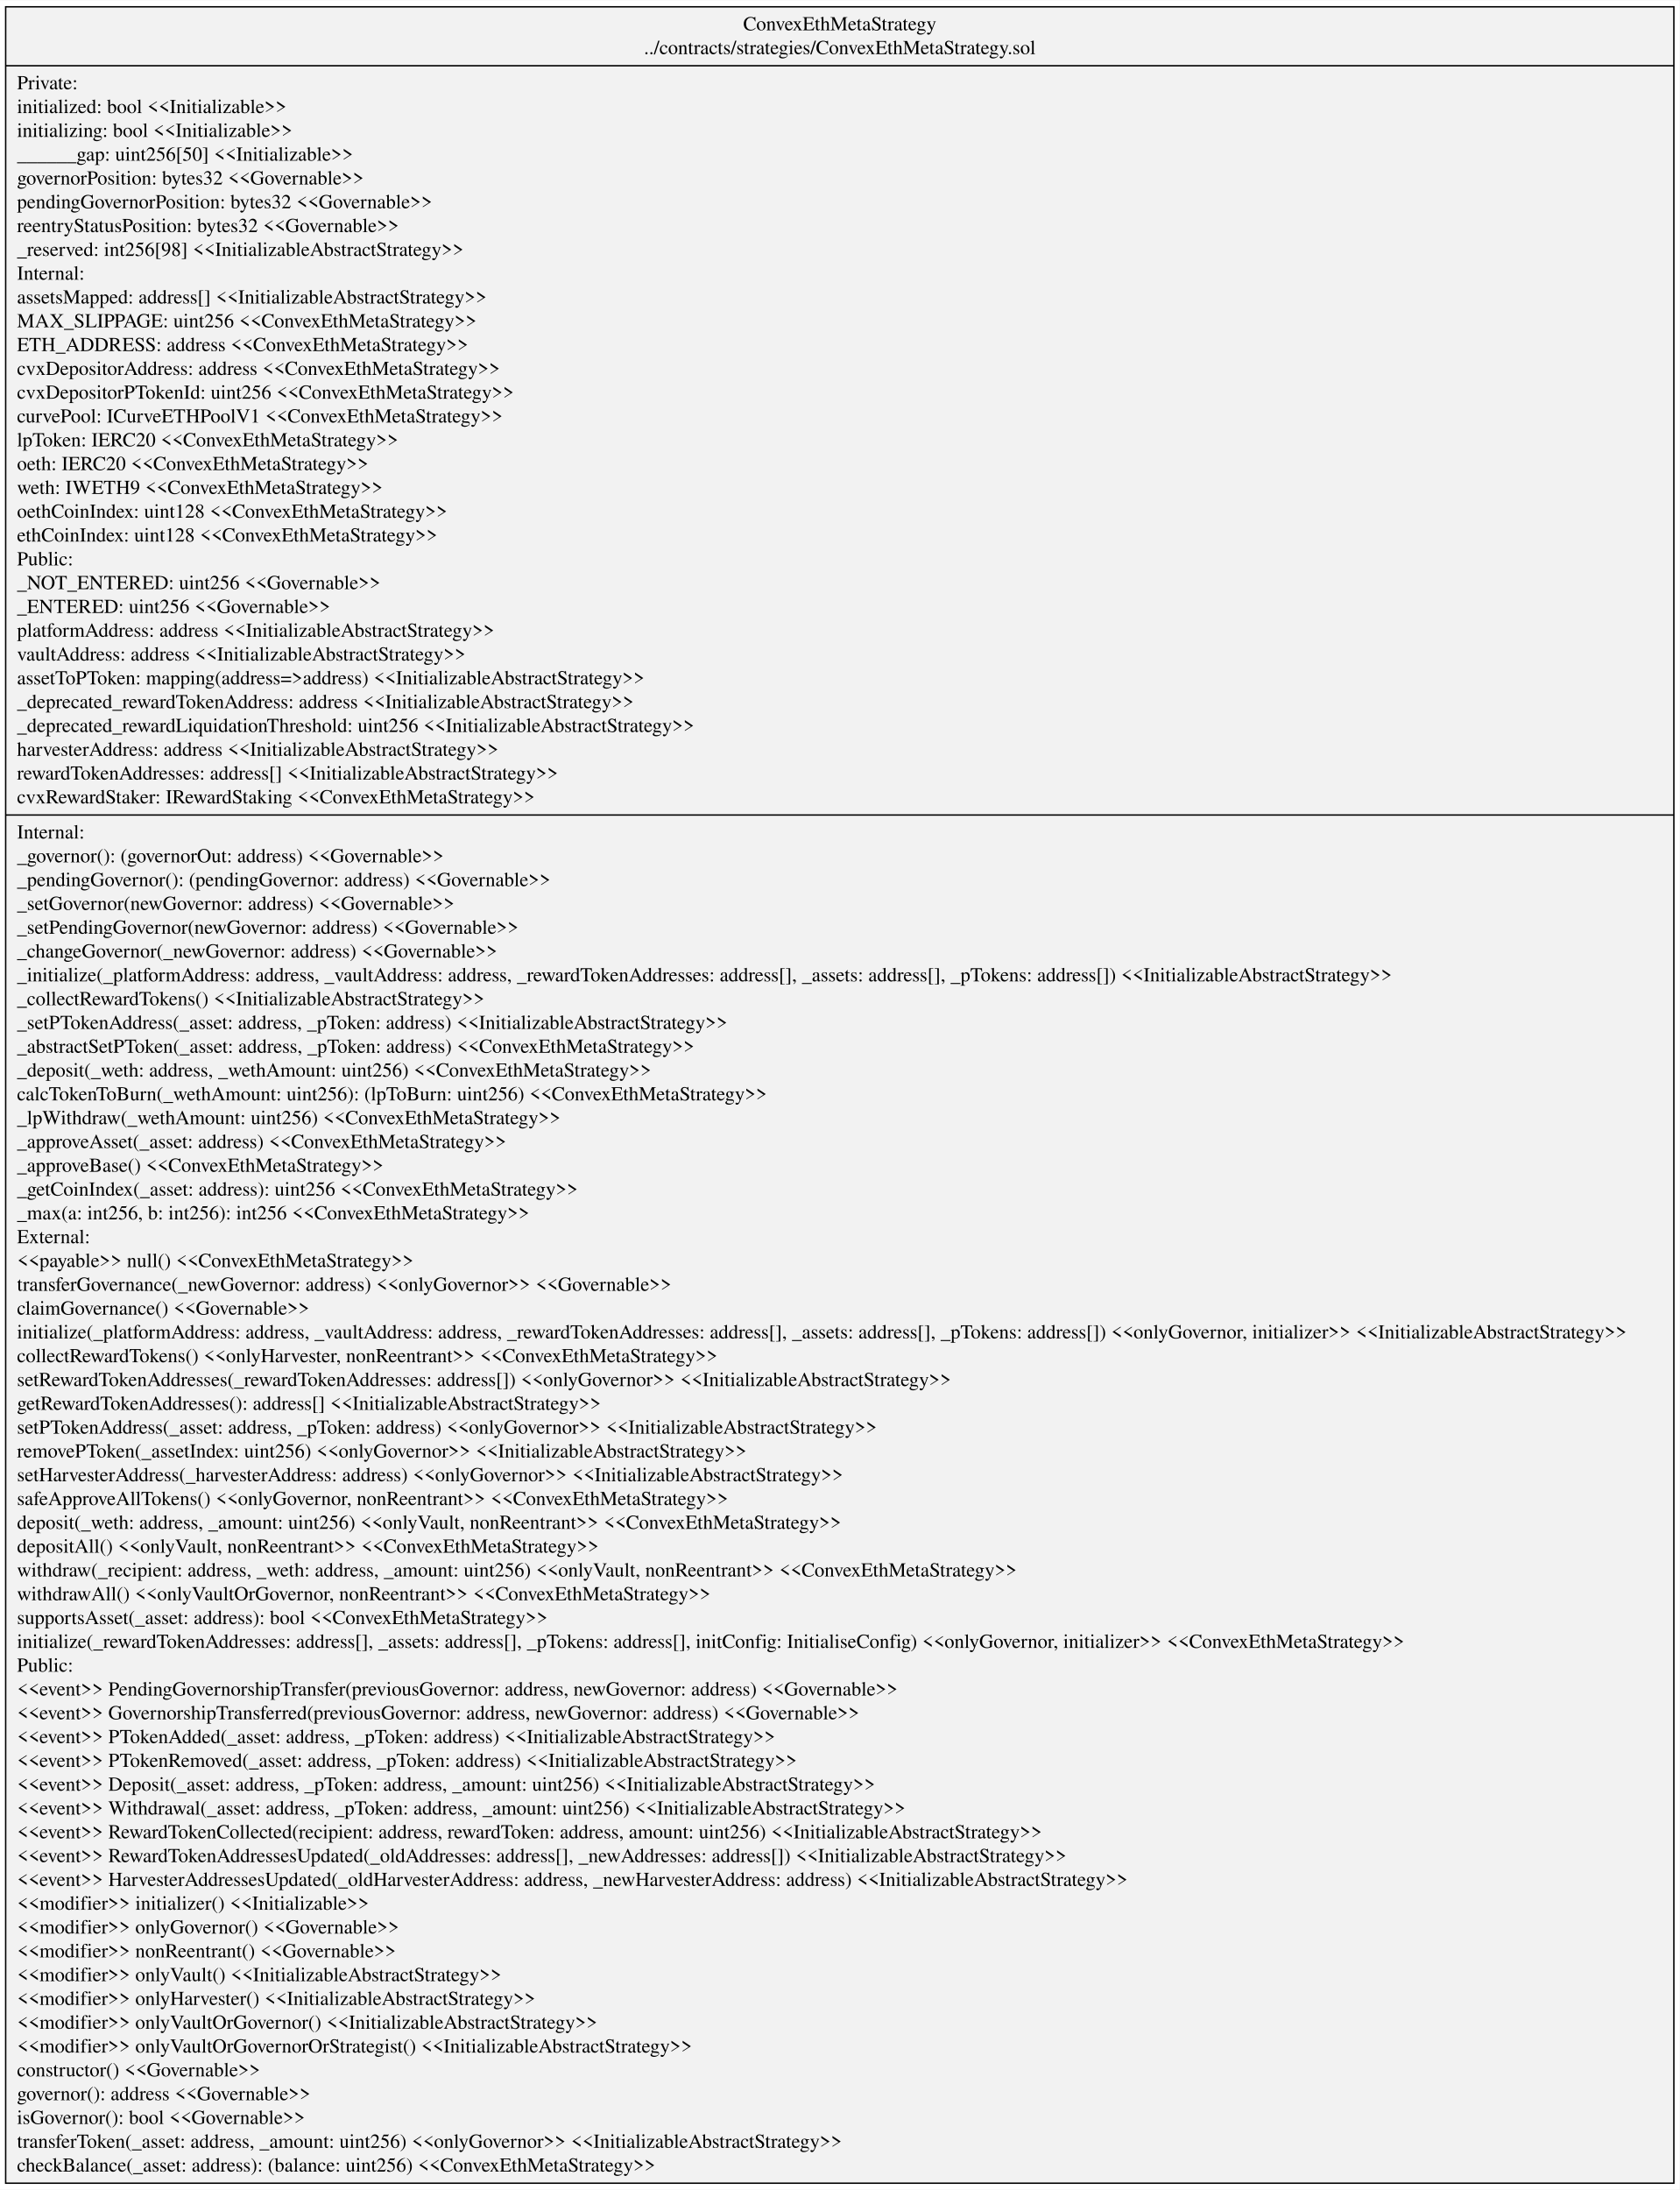
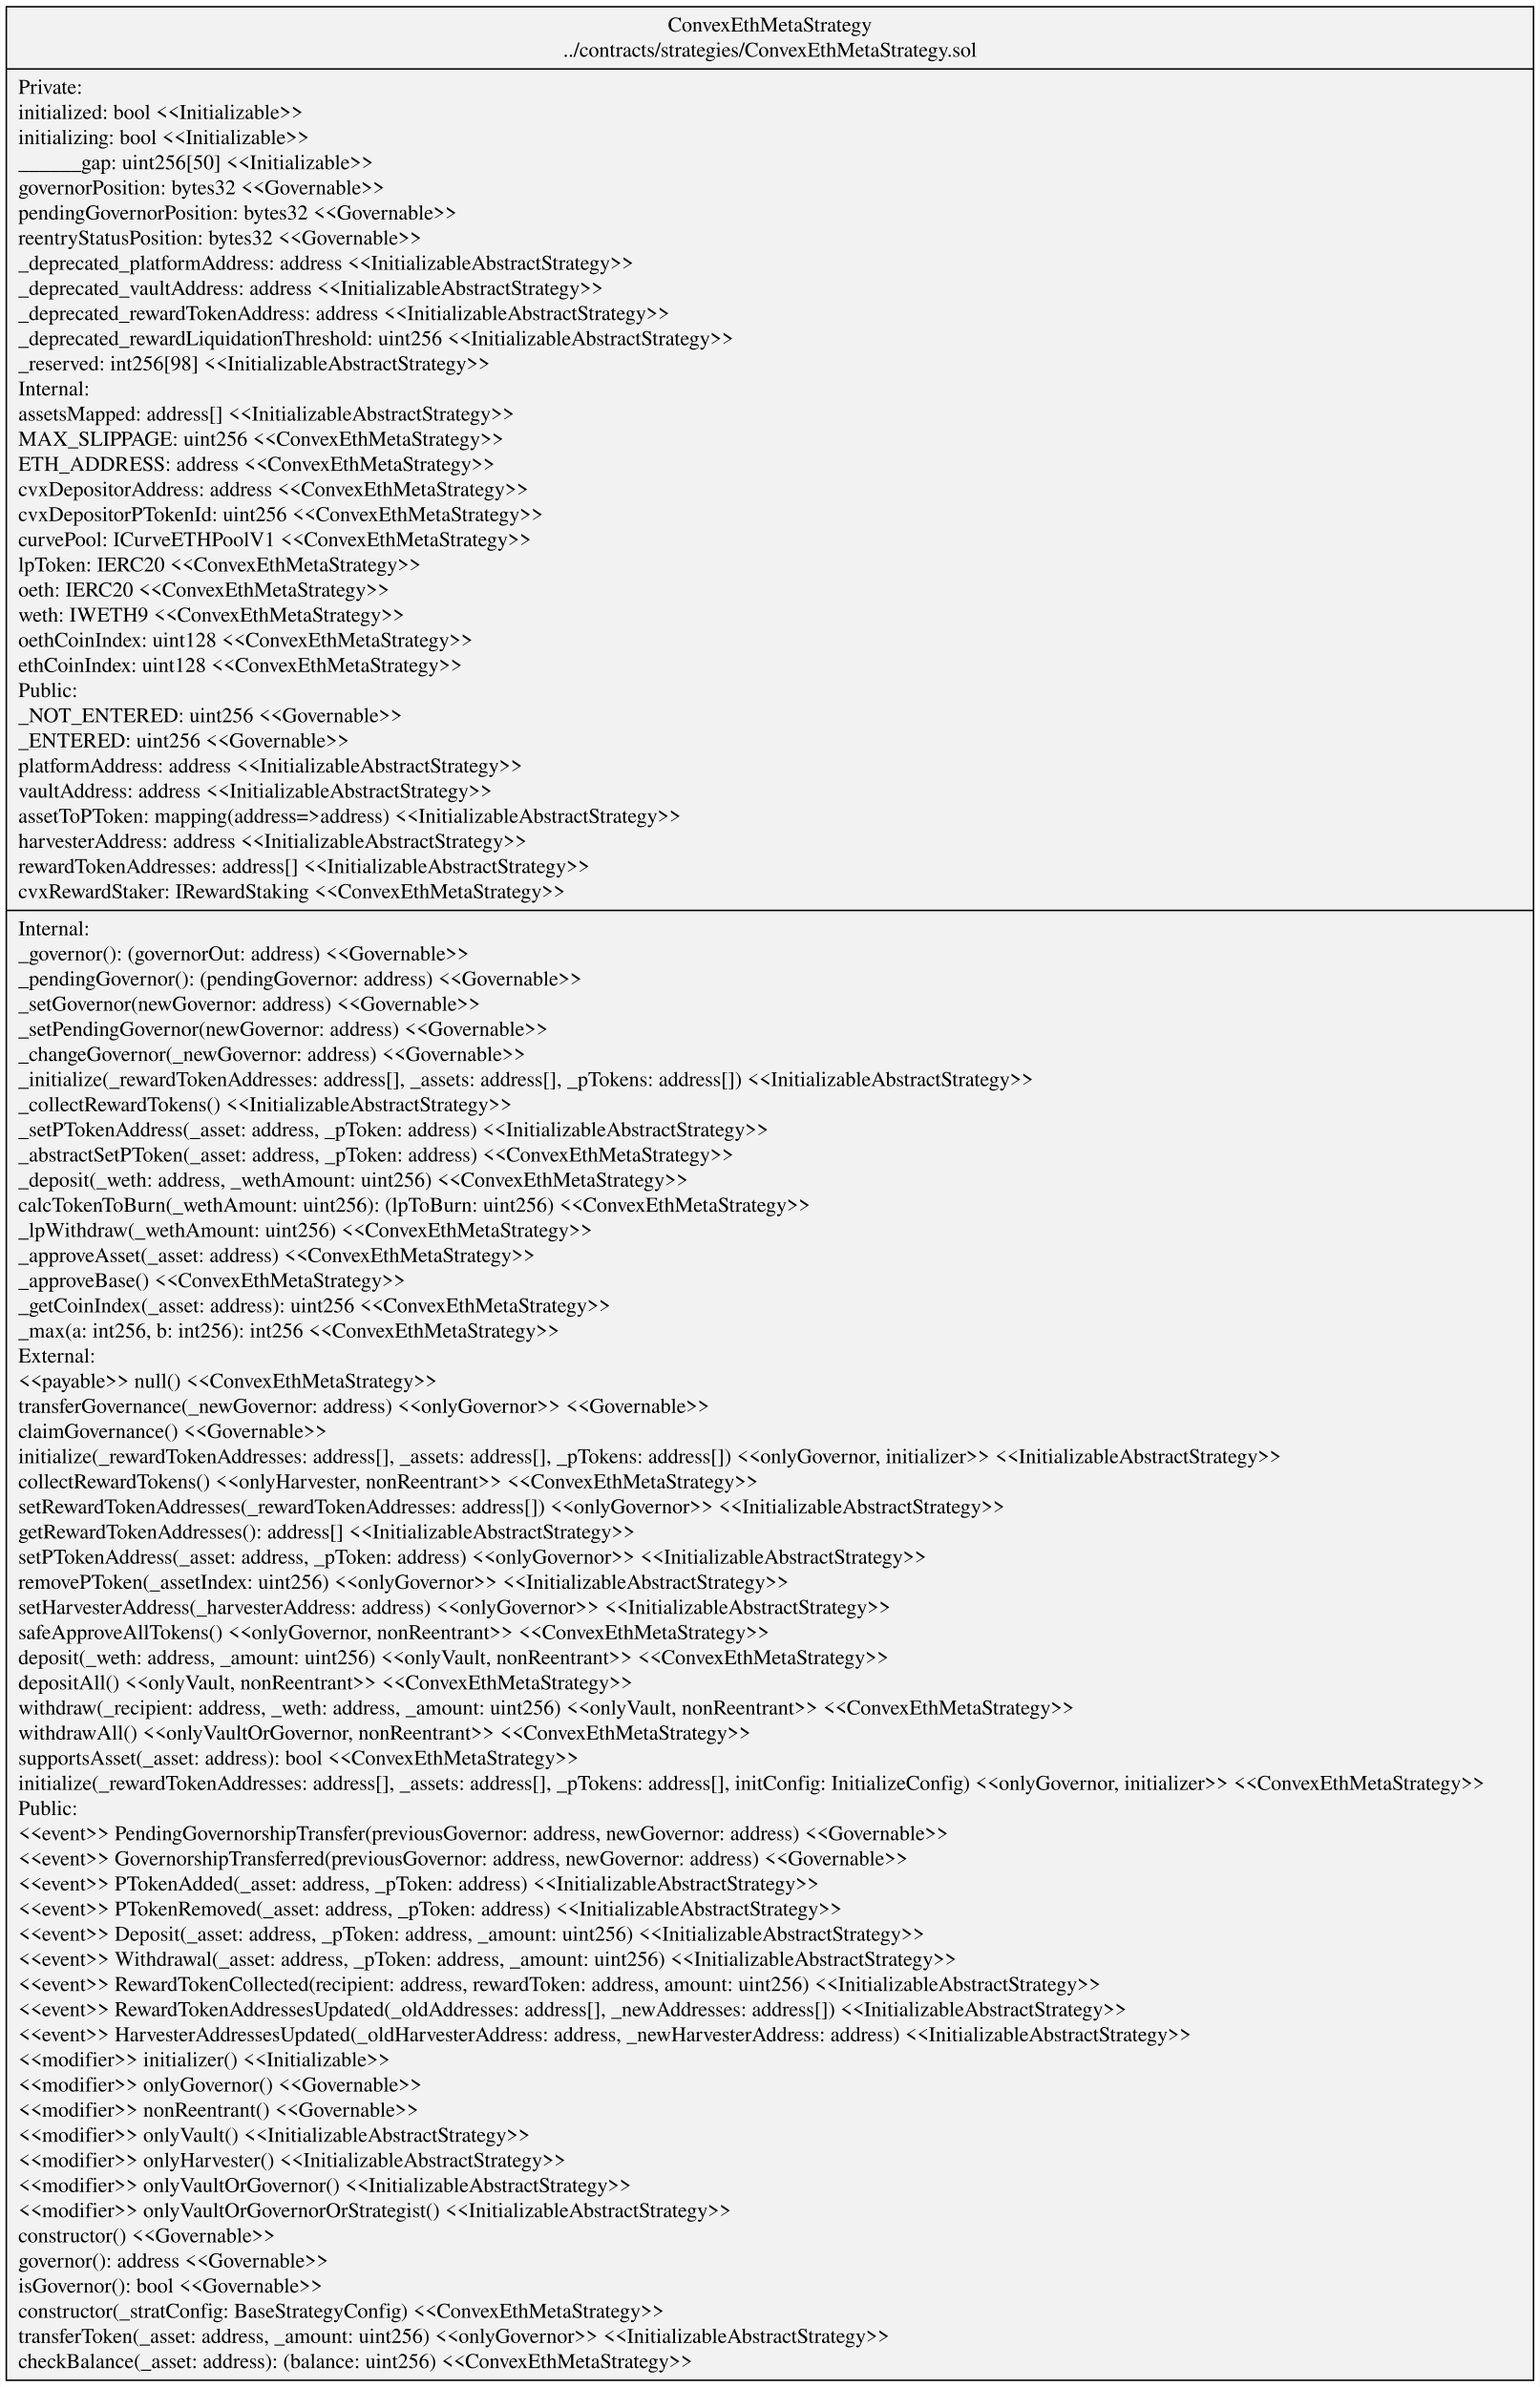
- <svg xmlns="http://www.w3.org/2000/svg" width="1185pt" height="1545pt" viewBox="0.00 0.00 1185.45 1545.00">
-   <g id="graph0" class="graph" transform="scale(1 1) rotate(0) translate(4 1541)">
-     <polygon fill="white" stroke="transparent" points="-4,4 -4,-1541 1181.45,-1541 1181.45,4 -4,4" />
+ <svg xmlns="http://www.w3.org/2000/svg" width="1029pt" height="1595pt" viewBox="0.00 0.00 1028.80 1595.40">
+   <g id="graph0" class="graph" transform="scale(1 1) rotate(0) translate(4 1591.4)">
+     <polygon fill="white" stroke="transparent" points="-4,4 -4,-1591.4 1024.8,-1591.4 1024.8,4 -4,4" />
    <g id="node1" class="node">
-       <polygon fill="#f2f2f2" stroke="black" points="0,-0.5 0,-1536.5 1177.45,-1536.5 1177.45,-0.5 0,-0.5" />
-       <text text-anchor="middle" x="588.73" y="-1519.9" font-family="Times,serif" font-size="14.00">ConvexEthMetaStrategy</text>
-       <text text-anchor="middle" x="588.73" y="-1503.1" font-family="Times,serif" font-size="14.00">../contracts/strategies/ConvexEthMetaStrategy.sol</text>
-       <polyline fill="none" stroke="black" points="0,-1494.9 1177.45,-1494.9 " />
-       <text text-anchor="start" x="8" y="-1478.3" font-family="Times,serif" font-size="14.00">Private:</text>
-       <text text-anchor="start" x="8" y="-1461.5" font-family="Times,serif" font-size="14.00">   initialized: bool &lt;&lt;Initializable&gt;&gt;</text>
-       <text text-anchor="start" x="8" y="-1444.7" font-family="Times,serif" font-size="14.00">   initializing: bool &lt;&lt;Initializable&gt;&gt;</text>
-       <text text-anchor="start" x="8" y="-1427.9" font-family="Times,serif" font-size="14.00">   ______gap: uint256[50] &lt;&lt;Initializable&gt;&gt;</text>
-       <text text-anchor="start" x="8" y="-1411.1" font-family="Times,serif" font-size="14.00">   governorPosition: bytes32 &lt;&lt;Governable&gt;&gt;</text>
-       <text text-anchor="start" x="8" y="-1394.3" font-family="Times,serif" font-size="14.00">   pendingGovernorPosition: bytes32 &lt;&lt;Governable&gt;&gt;</text>
-       <text text-anchor="start" x="8" y="-1377.5" font-family="Times,serif" font-size="14.00">   reentryStatusPosition: bytes32 &lt;&lt;Governable&gt;&gt;</text>
-       <text text-anchor="start" x="8" y="-1360.7" font-family="Times,serif" font-size="14.00">   _reserved: int256[98] &lt;&lt;InitializableAbstractStrategy&gt;&gt;</text>
-       <text text-anchor="start" x="8" y="-1343.9" font-family="Times,serif" font-size="14.00">Internal:</text>
-       <text text-anchor="start" x="8" y="-1327.1" font-family="Times,serif" font-size="14.00">   assetsMapped: address[] &lt;&lt;InitializableAbstractStrategy&gt;&gt;</text>
-       <text text-anchor="start" x="8" y="-1310.3" font-family="Times,serif" font-size="14.00">   MAX_SLIPPAGE: uint256 &lt;&lt;ConvexEthMetaStrategy&gt;&gt;</text>
-       <text text-anchor="start" x="8" y="-1293.5" font-family="Times,serif" font-size="14.00">   ETH_ADDRESS: address &lt;&lt;ConvexEthMetaStrategy&gt;&gt;</text>
-       <text text-anchor="start" x="8" y="-1276.7" font-family="Times,serif" font-size="14.00">   cvxDepositorAddress: address &lt;&lt;ConvexEthMetaStrategy&gt;&gt;</text>
-       <text text-anchor="start" x="8" y="-1259.9" font-family="Times,serif" font-size="14.00">   cvxDepositorPTokenId: uint256 &lt;&lt;ConvexEthMetaStrategy&gt;&gt;</text>
-       <text text-anchor="start" x="8" y="-1243.1" font-family="Times,serif" font-size="14.00">   curvePool: ICurveETHPoolV1 &lt;&lt;ConvexEthMetaStrategy&gt;&gt;</text>
-       <text text-anchor="start" x="8" y="-1226.3" font-family="Times,serif" font-size="14.00">   lpToken: IERC20 &lt;&lt;ConvexEthMetaStrategy&gt;&gt;</text>
-       <text text-anchor="start" x="8" y="-1209.5" font-family="Times,serif" font-size="14.00">   oeth: IERC20 &lt;&lt;ConvexEthMetaStrategy&gt;&gt;</text>
-       <text text-anchor="start" x="8" y="-1192.7" font-family="Times,serif" font-size="14.00">   weth: IWETH9 &lt;&lt;ConvexEthMetaStrategy&gt;&gt;</text>
-       <text text-anchor="start" x="8" y="-1175.9" font-family="Times,serif" font-size="14.00">   oethCoinIndex: uint128 &lt;&lt;ConvexEthMetaStrategy&gt;&gt;</text>
-       <text text-anchor="start" x="8" y="-1159.1" font-family="Times,serif" font-size="14.00">   ethCoinIndex: uint128 &lt;&lt;ConvexEthMetaStrategy&gt;&gt;</text>
-       <text text-anchor="start" x="8" y="-1142.3" font-family="Times,serif" font-size="14.00">Public:</text>
-       <text text-anchor="start" x="8" y="-1125.5" font-family="Times,serif" font-size="14.00">   _NOT_ENTERED: uint256 &lt;&lt;Governable&gt;&gt;</text>
-       <text text-anchor="start" x="8" y="-1108.7" font-family="Times,serif" font-size="14.00">   _ENTERED: uint256 &lt;&lt;Governable&gt;&gt;</text>
-       <text text-anchor="start" x="8" y="-1091.9" font-family="Times,serif" font-size="14.00">   platformAddress: address &lt;&lt;InitializableAbstractStrategy&gt;&gt;</text>
-       <text text-anchor="start" x="8" y="-1075.1" font-family="Times,serif" font-size="14.00">   vaultAddress: address &lt;&lt;InitializableAbstractStrategy&gt;&gt;</text>
-       <text text-anchor="start" x="8" y="-1058.3" font-family="Times,serif" font-size="14.00">   assetToPToken: mapping(address=&gt;address) &lt;&lt;InitializableAbstractStrategy&gt;&gt;</text>
-       <text text-anchor="start" x="8" y="-1041.5" font-family="Times,serif" font-size="14.00">   _deprecated_rewardTokenAddress: address &lt;&lt;InitializableAbstractStrategy&gt;&gt;</text>
-       <text text-anchor="start" x="8" y="-1024.7" font-family="Times,serif" font-size="14.00">   _deprecated_rewardLiquidationThreshold: uint256 &lt;&lt;InitializableAbstractStrategy&gt;&gt;</text>
-       <text text-anchor="start" x="8" y="-1007.9" font-family="Times,serif" font-size="14.00">   harvesterAddress: address &lt;&lt;InitializableAbstractStrategy&gt;&gt;</text>
-       <text text-anchor="start" x="8" y="-991.1" font-family="Times,serif" font-size="14.00">   rewardTokenAddresses: address[] &lt;&lt;InitializableAbstractStrategy&gt;&gt;</text>
-       <text text-anchor="start" x="8" y="-974.3" font-family="Times,serif" font-size="14.00">   cvxRewardStaker: IRewardStaking &lt;&lt;ConvexEthMetaStrategy&gt;&gt;</text>
-       <polyline fill="none" stroke="black" points="0,-966.1 1177.45,-966.1 " />
-       <text text-anchor="start" x="8" y="-949.5" font-family="Times,serif" font-size="14.00">Internal:</text>
-       <text text-anchor="start" x="8" y="-932.7" font-family="Times,serif" font-size="14.00">    _governor(): (governorOut: address) &lt;&lt;Governable&gt;&gt;</text>
-       <text text-anchor="start" x="8" y="-915.9" font-family="Times,serif" font-size="14.00">    _pendingGovernor(): (pendingGovernor: address) &lt;&lt;Governable&gt;&gt;</text>
-       <text text-anchor="start" x="8" y="-899.1" font-family="Times,serif" font-size="14.00">    _setGovernor(newGovernor: address) &lt;&lt;Governable&gt;&gt;</text>
-       <text text-anchor="start" x="8" y="-882.3" font-family="Times,serif" font-size="14.00">    _setPendingGovernor(newGovernor: address) &lt;&lt;Governable&gt;&gt;</text>
-       <text text-anchor="start" x="8" y="-865.5" font-family="Times,serif" font-size="14.00">    _changeGovernor(_newGovernor: address) &lt;&lt;Governable&gt;&gt;</text>
-       <text text-anchor="start" x="8" y="-848.7" font-family="Times,serif" font-size="14.00">    _initialize(_platformAddress: address, _vaultAddress: address, _rewardTokenAddresses: address[], _assets: address[], _pTokens: address[]) &lt;&lt;InitializableAbstractStrategy&gt;&gt;</text>
-       <text text-anchor="start" x="8" y="-831.9" font-family="Times,serif" font-size="14.00">    _collectRewardTokens() &lt;&lt;InitializableAbstractStrategy&gt;&gt;</text>
-       <text text-anchor="start" x="8" y="-815.1" font-family="Times,serif" font-size="14.00">    _setPTokenAddress(_asset: address, _pToken: address) &lt;&lt;InitializableAbstractStrategy&gt;&gt;</text>
-       <text text-anchor="start" x="8" y="-798.3" font-family="Times,serif" font-size="14.00">    _abstractSetPToken(_asset: address, _pToken: address) &lt;&lt;ConvexEthMetaStrategy&gt;&gt;</text>
-       <text text-anchor="start" x="8" y="-781.5" font-family="Times,serif" font-size="14.00">    _deposit(_weth: address, _wethAmount: uint256) &lt;&lt;ConvexEthMetaStrategy&gt;&gt;</text>
-       <text text-anchor="start" x="8" y="-764.7" font-family="Times,serif" font-size="14.00">    calcTokenToBurn(_wethAmount: uint256): (lpToBurn: uint256) &lt;&lt;ConvexEthMetaStrategy&gt;&gt;</text>
-       <text text-anchor="start" x="8" y="-747.9" font-family="Times,serif" font-size="14.00">    _lpWithdraw(_wethAmount: uint256) &lt;&lt;ConvexEthMetaStrategy&gt;&gt;</text>
-       <text text-anchor="start" x="8" y="-731.1" font-family="Times,serif" font-size="14.00">    _approveAsset(_asset: address) &lt;&lt;ConvexEthMetaStrategy&gt;&gt;</text>
-       <text text-anchor="start" x="8" y="-714.3" font-family="Times,serif" font-size="14.00">    _approveBase() &lt;&lt;ConvexEthMetaStrategy&gt;&gt;</text>
-       <text text-anchor="start" x="8" y="-697.5" font-family="Times,serif" font-size="14.00">    _getCoinIndex(_asset: address): uint256 &lt;&lt;ConvexEthMetaStrategy&gt;&gt;</text>
-       <text text-anchor="start" x="8" y="-680.7" font-family="Times,serif" font-size="14.00">    _max(a: int256, b: int256): int256 &lt;&lt;ConvexEthMetaStrategy&gt;&gt;</text>
-       <text text-anchor="start" x="8" y="-663.9" font-family="Times,serif" font-size="14.00">External:</text>
-       <text text-anchor="start" x="8" y="-647.1" font-family="Times,serif" font-size="14.00">    &lt;&lt;payable&gt;&gt; null() &lt;&lt;ConvexEthMetaStrategy&gt;&gt;</text>
-       <text text-anchor="start" x="8" y="-630.3" font-family="Times,serif" font-size="14.00">    transferGovernance(_newGovernor: address) &lt;&lt;onlyGovernor&gt;&gt; &lt;&lt;Governable&gt;&gt;</text>
-       <text text-anchor="start" x="8" y="-613.5" font-family="Times,serif" font-size="14.00">    claimGovernance() &lt;&lt;Governable&gt;&gt;</text>
-       <text text-anchor="start" x="8" y="-596.7" font-family="Times,serif" font-size="14.00">    initialize(_platformAddress: address, _vaultAddress: address, _rewardTokenAddresses: address[], _assets: address[], _pTokens: address[]) &lt;&lt;onlyGovernor, initializer&gt;&gt; &lt;&lt;InitializableAbstractStrategy&gt;&gt;</text>
-       <text text-anchor="start" x="8" y="-579.9" font-family="Times,serif" font-size="14.00">    collectRewardTokens() &lt;&lt;onlyHarvester, nonReentrant&gt;&gt; &lt;&lt;ConvexEthMetaStrategy&gt;&gt;</text>
-       <text text-anchor="start" x="8" y="-563.1" font-family="Times,serif" font-size="14.00">    setRewardTokenAddresses(_rewardTokenAddresses: address[]) &lt;&lt;onlyGovernor&gt;&gt; &lt;&lt;InitializableAbstractStrategy&gt;&gt;</text>
-       <text text-anchor="start" x="8" y="-546.3" font-family="Times,serif" font-size="14.00">    getRewardTokenAddresses(): address[] &lt;&lt;InitializableAbstractStrategy&gt;&gt;</text>
-       <text text-anchor="start" x="8" y="-529.5" font-family="Times,serif" font-size="14.00">    setPTokenAddress(_asset: address, _pToken: address) &lt;&lt;onlyGovernor&gt;&gt; &lt;&lt;InitializableAbstractStrategy&gt;&gt;</text>
-       <text text-anchor="start" x="8" y="-512.7" font-family="Times,serif" font-size="14.00">    removePToken(_assetIndex: uint256) &lt;&lt;onlyGovernor&gt;&gt; &lt;&lt;InitializableAbstractStrategy&gt;&gt;</text>
-       <text text-anchor="start" x="8" y="-495.9" font-family="Times,serif" font-size="14.00">    setHarvesterAddress(_harvesterAddress: address) &lt;&lt;onlyGovernor&gt;&gt; &lt;&lt;InitializableAbstractStrategy&gt;&gt;</text>
-       <text text-anchor="start" x="8" y="-479.1" font-family="Times,serif" font-size="14.00">    safeApproveAllTokens() &lt;&lt;onlyGovernor, nonReentrant&gt;&gt; &lt;&lt;ConvexEthMetaStrategy&gt;&gt;</text>
-       <text text-anchor="start" x="8" y="-462.3" font-family="Times,serif" font-size="14.00">    deposit(_weth: address, _amount: uint256) &lt;&lt;onlyVault, nonReentrant&gt;&gt; &lt;&lt;ConvexEthMetaStrategy&gt;&gt;</text>
-       <text text-anchor="start" x="8" y="-445.5" font-family="Times,serif" font-size="14.00">    depositAll() &lt;&lt;onlyVault, nonReentrant&gt;&gt; &lt;&lt;ConvexEthMetaStrategy&gt;&gt;</text>
-       <text text-anchor="start" x="8" y="-428.7" font-family="Times,serif" font-size="14.00">    withdraw(_recipient: address, _weth: address, _amount: uint256) &lt;&lt;onlyVault, nonReentrant&gt;&gt; &lt;&lt;ConvexEthMetaStrategy&gt;&gt;</text>
-       <text text-anchor="start" x="8" y="-411.9" font-family="Times,serif" font-size="14.00">    withdrawAll() &lt;&lt;onlyVaultOrGovernor, nonReentrant&gt;&gt; &lt;&lt;ConvexEthMetaStrategy&gt;&gt;</text>
-       <text text-anchor="start" x="8" y="-395.1" font-family="Times,serif" font-size="14.00">    supportsAsset(_asset: address): bool &lt;&lt;ConvexEthMetaStrategy&gt;&gt;</text>
-       <text text-anchor="start" x="8" y="-378.3" font-family="Times,serif" font-size="14.00">    initialize(_rewardTokenAddresses: address[], _assets: address[], _pTokens: address[], initConfig: InitialiseConfig) &lt;&lt;onlyGovernor, initializer&gt;&gt; &lt;&lt;ConvexEthMetaStrategy&gt;&gt;</text>
-       <text text-anchor="start" x="8" y="-361.5" font-family="Times,serif" font-size="14.00">Public:</text>
-       <text text-anchor="start" x="8" y="-344.7" font-family="Times,serif" font-size="14.00">    &lt;&lt;event&gt;&gt; PendingGovernorshipTransfer(previousGovernor: address, newGovernor: address) &lt;&lt;Governable&gt;&gt;</text>
-       <text text-anchor="start" x="8" y="-327.9" font-family="Times,serif" font-size="14.00">    &lt;&lt;event&gt;&gt; GovernorshipTransferred(previousGovernor: address, newGovernor: address) &lt;&lt;Governable&gt;&gt;</text>
-       <text text-anchor="start" x="8" y="-311.1" font-family="Times,serif" font-size="14.00">    &lt;&lt;event&gt;&gt; PTokenAdded(_asset: address, _pToken: address) &lt;&lt;InitializableAbstractStrategy&gt;&gt;</text>
-       <text text-anchor="start" x="8" y="-294.3" font-family="Times,serif" font-size="14.00">    &lt;&lt;event&gt;&gt; PTokenRemoved(_asset: address, _pToken: address) &lt;&lt;InitializableAbstractStrategy&gt;&gt;</text>
-       <text text-anchor="start" x="8" y="-277.5" font-family="Times,serif" font-size="14.00">    &lt;&lt;event&gt;&gt; Deposit(_asset: address, _pToken: address, _amount: uint256) &lt;&lt;InitializableAbstractStrategy&gt;&gt;</text>
-       <text text-anchor="start" x="8" y="-260.7" font-family="Times,serif" font-size="14.00">    &lt;&lt;event&gt;&gt; Withdrawal(_asset: address, _pToken: address, _amount: uint256) &lt;&lt;InitializableAbstractStrategy&gt;&gt;</text>
-       <text text-anchor="start" x="8" y="-243.9" font-family="Times,serif" font-size="14.00">    &lt;&lt;event&gt;&gt; RewardTokenCollected(recipient: address, rewardToken: address, amount: uint256) &lt;&lt;InitializableAbstractStrategy&gt;&gt;</text>
-       <text text-anchor="start" x="8" y="-227.1" font-family="Times,serif" font-size="14.00">    &lt;&lt;event&gt;&gt; RewardTokenAddressesUpdated(_oldAddresses: address[], _newAddresses: address[]) &lt;&lt;InitializableAbstractStrategy&gt;&gt;</text>
-       <text text-anchor="start" x="8" y="-210.3" font-family="Times,serif" font-size="14.00">    &lt;&lt;event&gt;&gt; HarvesterAddressesUpdated(_oldHarvesterAddress: address, _newHarvesterAddress: address) &lt;&lt;InitializableAbstractStrategy&gt;&gt;</text>
-       <text text-anchor="start" x="8" y="-193.5" font-family="Times,serif" font-size="14.00">    &lt;&lt;modifier&gt;&gt; initializer() &lt;&lt;Initializable&gt;&gt;</text>
-       <text text-anchor="start" x="8" y="-176.7" font-family="Times,serif" font-size="14.00">    &lt;&lt;modifier&gt;&gt; onlyGovernor() &lt;&lt;Governable&gt;&gt;</text>
-       <text text-anchor="start" x="8" y="-159.9" font-family="Times,serif" font-size="14.00">    &lt;&lt;modifier&gt;&gt; nonReentrant() &lt;&lt;Governable&gt;&gt;</text>
-       <text text-anchor="start" x="8" y="-143.1" font-family="Times,serif" font-size="14.00">    &lt;&lt;modifier&gt;&gt; onlyVault() &lt;&lt;InitializableAbstractStrategy&gt;&gt;</text>
-       <text text-anchor="start" x="8" y="-126.3" font-family="Times,serif" font-size="14.00">    &lt;&lt;modifier&gt;&gt; onlyHarvester() &lt;&lt;InitializableAbstractStrategy&gt;&gt;</text>
-       <text text-anchor="start" x="8" y="-109.5" font-family="Times,serif" font-size="14.00">    &lt;&lt;modifier&gt;&gt; onlyVaultOrGovernor() &lt;&lt;InitializableAbstractStrategy&gt;&gt;</text>
-       <text text-anchor="start" x="8" y="-92.7" font-family="Times,serif" font-size="14.00">    &lt;&lt;modifier&gt;&gt; onlyVaultOrGovernorOrStrategist() &lt;&lt;InitializableAbstractStrategy&gt;&gt;</text>
-       <text text-anchor="start" x="8" y="-75.9" font-family="Times,serif" font-size="14.00">    constructor() &lt;&lt;Governable&gt;&gt;</text>
-       <text text-anchor="start" x="8" y="-59.1" font-family="Times,serif" font-size="14.00">    governor(): address &lt;&lt;Governable&gt;&gt;</text>
-       <text text-anchor="start" x="8" y="-42.3" font-family="Times,serif" font-size="14.00">    isGovernor(): bool &lt;&lt;Governable&gt;&gt;</text>
+       <polygon fill="#f2f2f2" stroke="black" points="0,-0.5 0,-1586.9 1020.8,-1586.9 1020.8,-0.5 0,-0.5" />
+       <text text-anchor="middle" x="510.4" y="-1570.3" font-family="Times,serif" font-size="14.00">ConvexEthMetaStrategy</text>
+       <text text-anchor="middle" x="510.4" y="-1553.5" font-family="Times,serif" font-size="14.00">../contracts/strategies/ConvexEthMetaStrategy.sol</text>
+       <polyline fill="none" stroke="black" points="0,-1545.3 1020.8,-1545.3 " />
+       <text text-anchor="start" x="8" y="-1528.7" font-family="Times,serif" font-size="14.00">Private:</text>
+       <text text-anchor="start" x="8" y="-1511.9" font-family="Times,serif" font-size="14.00">   initialized: bool &lt;&lt;Initializable&gt;&gt;</text>
+       <text text-anchor="start" x="8" y="-1495.1" font-family="Times,serif" font-size="14.00">   initializing: bool &lt;&lt;Initializable&gt;&gt;</text>
+       <text text-anchor="start" x="8" y="-1478.3" font-family="Times,serif" font-size="14.00">   ______gap: uint256[50] &lt;&lt;Initializable&gt;&gt;</text>
+       <text text-anchor="start" x="8" y="-1461.5" font-family="Times,serif" font-size="14.00">   governorPosition: bytes32 &lt;&lt;Governable&gt;&gt;</text>
+       <text text-anchor="start" x="8" y="-1444.7" font-family="Times,serif" font-size="14.00">   pendingGovernorPosition: bytes32 &lt;&lt;Governable&gt;&gt;</text>
+       <text text-anchor="start" x="8" y="-1427.9" font-family="Times,serif" font-size="14.00">   reentryStatusPosition: bytes32 &lt;&lt;Governable&gt;&gt;</text>
+       <text text-anchor="start" x="8" y="-1411.1" font-family="Times,serif" font-size="14.00">   _deprecated_platformAddress: address &lt;&lt;InitializableAbstractStrategy&gt;&gt;</text>
+       <text text-anchor="start" x="8" y="-1394.3" font-family="Times,serif" font-size="14.00">   _deprecated_vaultAddress: address &lt;&lt;InitializableAbstractStrategy&gt;&gt;</text>
+       <text text-anchor="start" x="8" y="-1377.5" font-family="Times,serif" font-size="14.00">   _deprecated_rewardTokenAddress: address &lt;&lt;InitializableAbstractStrategy&gt;&gt;</text>
+       <text text-anchor="start" x="8" y="-1360.7" font-family="Times,serif" font-size="14.00">   _deprecated_rewardLiquidationThreshold: uint256 &lt;&lt;InitializableAbstractStrategy&gt;&gt;</text>
+       <text text-anchor="start" x="8" y="-1343.9" font-family="Times,serif" font-size="14.00">   _reserved: int256[98] &lt;&lt;InitializableAbstractStrategy&gt;&gt;</text>
+       <text text-anchor="start" x="8" y="-1327.1" font-family="Times,serif" font-size="14.00">Internal:</text>
+       <text text-anchor="start" x="8" y="-1310.3" font-family="Times,serif" font-size="14.00">   assetsMapped: address[] &lt;&lt;InitializableAbstractStrategy&gt;&gt;</text>
+       <text text-anchor="start" x="8" y="-1293.5" font-family="Times,serif" font-size="14.00">   MAX_SLIPPAGE: uint256 &lt;&lt;ConvexEthMetaStrategy&gt;&gt;</text>
+       <text text-anchor="start" x="8" y="-1276.7" font-family="Times,serif" font-size="14.00">   ETH_ADDRESS: address &lt;&lt;ConvexEthMetaStrategy&gt;&gt;</text>
+       <text text-anchor="start" x="8" y="-1259.9" font-family="Times,serif" font-size="14.00">   cvxDepositorAddress: address &lt;&lt;ConvexEthMetaStrategy&gt;&gt;</text>
+       <text text-anchor="start" x="8" y="-1243.1" font-family="Times,serif" font-size="14.00">   cvxDepositorPTokenId: uint256 &lt;&lt;ConvexEthMetaStrategy&gt;&gt;</text>
+       <text text-anchor="start" x="8" y="-1226.3" font-family="Times,serif" font-size="14.00">   curvePool: ICurveETHPoolV1 &lt;&lt;ConvexEthMetaStrategy&gt;&gt;</text>
+       <text text-anchor="start" x="8" y="-1209.5" font-family="Times,serif" font-size="14.00">   lpToken: IERC20 &lt;&lt;ConvexEthMetaStrategy&gt;&gt;</text>
+       <text text-anchor="start" x="8" y="-1192.7" font-family="Times,serif" font-size="14.00">   oeth: IERC20 &lt;&lt;ConvexEthMetaStrategy&gt;&gt;</text>
+       <text text-anchor="start" x="8" y="-1175.9" font-family="Times,serif" font-size="14.00">   weth: IWETH9 &lt;&lt;ConvexEthMetaStrategy&gt;&gt;</text>
+       <text text-anchor="start" x="8" y="-1159.1" font-family="Times,serif" font-size="14.00">   oethCoinIndex: uint128 &lt;&lt;ConvexEthMetaStrategy&gt;&gt;</text>
+       <text text-anchor="start" x="8" y="-1142.3" font-family="Times,serif" font-size="14.00">   ethCoinIndex: uint128 &lt;&lt;ConvexEthMetaStrategy&gt;&gt;</text>
+       <text text-anchor="start" x="8" y="-1125.5" font-family="Times,serif" font-size="14.00">Public:</text>
+       <text text-anchor="start" x="8" y="-1108.7" font-family="Times,serif" font-size="14.00">   _NOT_ENTERED: uint256 &lt;&lt;Governable&gt;&gt;</text>
+       <text text-anchor="start" x="8" y="-1091.9" font-family="Times,serif" font-size="14.00">   _ENTERED: uint256 &lt;&lt;Governable&gt;&gt;</text>
+       <text text-anchor="start" x="8" y="-1075.1" font-family="Times,serif" font-size="14.00">   platformAddress: address &lt;&lt;InitializableAbstractStrategy&gt;&gt;</text>
+       <text text-anchor="start" x="8" y="-1058.3" font-family="Times,serif" font-size="14.00">   vaultAddress: address &lt;&lt;InitializableAbstractStrategy&gt;&gt;</text>
+       <text text-anchor="start" x="8" y="-1041.5" font-family="Times,serif" font-size="14.00">   assetToPToken: mapping(address=&gt;address) &lt;&lt;InitializableAbstractStrategy&gt;&gt;</text>
+       <text text-anchor="start" x="8" y="-1024.7" font-family="Times,serif" font-size="14.00">   harvesterAddress: address &lt;&lt;InitializableAbstractStrategy&gt;&gt;</text>
+       <text text-anchor="start" x="8" y="-1007.9" font-family="Times,serif" font-size="14.00">   rewardTokenAddresses: address[] &lt;&lt;InitializableAbstractStrategy&gt;&gt;</text>
+       <text text-anchor="start" x="8" y="-991.1" font-family="Times,serif" font-size="14.00">   cvxRewardStaker: IRewardStaking &lt;&lt;ConvexEthMetaStrategy&gt;&gt;</text>
+       <polyline fill="none" stroke="black" points="0,-982.9 1020.8,-982.9 " />
+       <text text-anchor="start" x="8" y="-966.3" font-family="Times,serif" font-size="14.00">Internal:</text>
+       <text text-anchor="start" x="8" y="-949.5" font-family="Times,serif" font-size="14.00">    _governor(): (governorOut: address) &lt;&lt;Governable&gt;&gt;</text>
+       <text text-anchor="start" x="8" y="-932.7" font-family="Times,serif" font-size="14.00">    _pendingGovernor(): (pendingGovernor: address) &lt;&lt;Governable&gt;&gt;</text>
+       <text text-anchor="start" x="8" y="-915.9" font-family="Times,serif" font-size="14.00">    _setGovernor(newGovernor: address) &lt;&lt;Governable&gt;&gt;</text>
+       <text text-anchor="start" x="8" y="-899.1" font-family="Times,serif" font-size="14.00">    _setPendingGovernor(newGovernor: address) &lt;&lt;Governable&gt;&gt;</text>
+       <text text-anchor="start" x="8" y="-882.3" font-family="Times,serif" font-size="14.00">    _changeGovernor(_newGovernor: address) &lt;&lt;Governable&gt;&gt;</text>
+       <text text-anchor="start" x="8" y="-865.5" font-family="Times,serif" font-size="14.00">    _initialize(_rewardTokenAddresses: address[], _assets: address[], _pTokens: address[]) &lt;&lt;InitializableAbstractStrategy&gt;&gt;</text>
+       <text text-anchor="start" x="8" y="-848.7" font-family="Times,serif" font-size="14.00">    _collectRewardTokens() &lt;&lt;InitializableAbstractStrategy&gt;&gt;</text>
+       <text text-anchor="start" x="8" y="-831.9" font-family="Times,serif" font-size="14.00">    _setPTokenAddress(_asset: address, _pToken: address) &lt;&lt;InitializableAbstractStrategy&gt;&gt;</text>
+       <text text-anchor="start" x="8" y="-815.1" font-family="Times,serif" font-size="14.00">    _abstractSetPToken(_asset: address, _pToken: address) &lt;&lt;ConvexEthMetaStrategy&gt;&gt;</text>
+       <text text-anchor="start" x="8" y="-798.3" font-family="Times,serif" font-size="14.00">    _deposit(_weth: address, _wethAmount: uint256) &lt;&lt;ConvexEthMetaStrategy&gt;&gt;</text>
+       <text text-anchor="start" x="8" y="-781.5" font-family="Times,serif" font-size="14.00">    calcTokenToBurn(_wethAmount: uint256): (lpToBurn: uint256) &lt;&lt;ConvexEthMetaStrategy&gt;&gt;</text>
+       <text text-anchor="start" x="8" y="-764.7" font-family="Times,serif" font-size="14.00">    _lpWithdraw(_wethAmount: uint256) &lt;&lt;ConvexEthMetaStrategy&gt;&gt;</text>
+       <text text-anchor="start" x="8" y="-747.9" font-family="Times,serif" font-size="14.00">    _approveAsset(_asset: address) &lt;&lt;ConvexEthMetaStrategy&gt;&gt;</text>
+       <text text-anchor="start" x="8" y="-731.1" font-family="Times,serif" font-size="14.00">    _approveBase() &lt;&lt;ConvexEthMetaStrategy&gt;&gt;</text>
+       <text text-anchor="start" x="8" y="-714.3" font-family="Times,serif" font-size="14.00">    _getCoinIndex(_asset: address): uint256 &lt;&lt;ConvexEthMetaStrategy&gt;&gt;</text>
+       <text text-anchor="start" x="8" y="-697.5" font-family="Times,serif" font-size="14.00">    _max(a: int256, b: int256): int256 &lt;&lt;ConvexEthMetaStrategy&gt;&gt;</text>
+       <text text-anchor="start" x="8" y="-680.7" font-family="Times,serif" font-size="14.00">External:</text>
+       <text text-anchor="start" x="8" y="-663.9" font-family="Times,serif" font-size="14.00">    &lt;&lt;payable&gt;&gt; null() &lt;&lt;ConvexEthMetaStrategy&gt;&gt;</text>
+       <text text-anchor="start" x="8" y="-647.1" font-family="Times,serif" font-size="14.00">    transferGovernance(_newGovernor: address) &lt;&lt;onlyGovernor&gt;&gt; &lt;&lt;Governable&gt;&gt;</text>
+       <text text-anchor="start" x="8" y="-630.3" font-family="Times,serif" font-size="14.00">    claimGovernance() &lt;&lt;Governable&gt;&gt;</text>
+       <text text-anchor="start" x="8" y="-613.5" font-family="Times,serif" font-size="14.00">    initialize(_rewardTokenAddresses: address[], _assets: address[], _pTokens: address[]) &lt;&lt;onlyGovernor, initializer&gt;&gt; &lt;&lt;InitializableAbstractStrategy&gt;&gt;</text>
+       <text text-anchor="start" x="8" y="-596.7" font-family="Times,serif" font-size="14.00">    collectRewardTokens() &lt;&lt;onlyHarvester, nonReentrant&gt;&gt; &lt;&lt;ConvexEthMetaStrategy&gt;&gt;</text>
+       <text text-anchor="start" x="8" y="-579.9" font-family="Times,serif" font-size="14.00">    setRewardTokenAddresses(_rewardTokenAddresses: address[]) &lt;&lt;onlyGovernor&gt;&gt; &lt;&lt;InitializableAbstractStrategy&gt;&gt;</text>
+       <text text-anchor="start" x="8" y="-563.1" font-family="Times,serif" font-size="14.00">    getRewardTokenAddresses(): address[] &lt;&lt;InitializableAbstractStrategy&gt;&gt;</text>
+       <text text-anchor="start" x="8" y="-546.3" font-family="Times,serif" font-size="14.00">    setPTokenAddress(_asset: address, _pToken: address) &lt;&lt;onlyGovernor&gt;&gt; &lt;&lt;InitializableAbstractStrategy&gt;&gt;</text>
+       <text text-anchor="start" x="8" y="-529.5" font-family="Times,serif" font-size="14.00">    removePToken(_assetIndex: uint256) &lt;&lt;onlyGovernor&gt;&gt; &lt;&lt;InitializableAbstractStrategy&gt;&gt;</text>
+       <text text-anchor="start" x="8" y="-512.7" font-family="Times,serif" font-size="14.00">    setHarvesterAddress(_harvesterAddress: address) &lt;&lt;onlyGovernor&gt;&gt; &lt;&lt;InitializableAbstractStrategy&gt;&gt;</text>
+       <text text-anchor="start" x="8" y="-495.9" font-family="Times,serif" font-size="14.00">    safeApproveAllTokens() &lt;&lt;onlyGovernor, nonReentrant&gt;&gt; &lt;&lt;ConvexEthMetaStrategy&gt;&gt;</text>
+       <text text-anchor="start" x="8" y="-479.1" font-family="Times,serif" font-size="14.00">    deposit(_weth: address, _amount: uint256) &lt;&lt;onlyVault, nonReentrant&gt;&gt; &lt;&lt;ConvexEthMetaStrategy&gt;&gt;</text>
+       <text text-anchor="start" x="8" y="-462.3" font-family="Times,serif" font-size="14.00">    depositAll() &lt;&lt;onlyVault, nonReentrant&gt;&gt; &lt;&lt;ConvexEthMetaStrategy&gt;&gt;</text>
+       <text text-anchor="start" x="8" y="-445.5" font-family="Times,serif" font-size="14.00">    withdraw(_recipient: address, _weth: address, _amount: uint256) &lt;&lt;onlyVault, nonReentrant&gt;&gt; &lt;&lt;ConvexEthMetaStrategy&gt;&gt;</text>
+       <text text-anchor="start" x="8" y="-428.7" font-family="Times,serif" font-size="14.00">    withdrawAll() &lt;&lt;onlyVaultOrGovernor, nonReentrant&gt;&gt; &lt;&lt;ConvexEthMetaStrategy&gt;&gt;</text>
+       <text text-anchor="start" x="8" y="-411.9" font-family="Times,serif" font-size="14.00">    supportsAsset(_asset: address): bool &lt;&lt;ConvexEthMetaStrategy&gt;&gt;</text>
+       <text text-anchor="start" x="8" y="-395.1" font-family="Times,serif" font-size="14.00">    initialize(_rewardTokenAddresses: address[], _assets: address[], _pTokens: address[], initConfig: InitializeConfig) &lt;&lt;onlyGovernor, initializer&gt;&gt; &lt;&lt;ConvexEthMetaStrategy&gt;&gt;</text>
+       <text text-anchor="start" x="8" y="-378.3" font-family="Times,serif" font-size="14.00">Public:</text>
+       <text text-anchor="start" x="8" y="-361.5" font-family="Times,serif" font-size="14.00">    &lt;&lt;event&gt;&gt; PendingGovernorshipTransfer(previousGovernor: address, newGovernor: address) &lt;&lt;Governable&gt;&gt;</text>
+       <text text-anchor="start" x="8" y="-344.7" font-family="Times,serif" font-size="14.00">    &lt;&lt;event&gt;&gt; GovernorshipTransferred(previousGovernor: address, newGovernor: address) &lt;&lt;Governable&gt;&gt;</text>
+       <text text-anchor="start" x="8" y="-327.9" font-family="Times,serif" font-size="14.00">    &lt;&lt;event&gt;&gt; PTokenAdded(_asset: address, _pToken: address) &lt;&lt;InitializableAbstractStrategy&gt;&gt;</text>
+       <text text-anchor="start" x="8" y="-311.1" font-family="Times,serif" font-size="14.00">    &lt;&lt;event&gt;&gt; PTokenRemoved(_asset: address, _pToken: address) &lt;&lt;InitializableAbstractStrategy&gt;&gt;</text>
+       <text text-anchor="start" x="8" y="-294.3" font-family="Times,serif" font-size="14.00">    &lt;&lt;event&gt;&gt; Deposit(_asset: address, _pToken: address, _amount: uint256) &lt;&lt;InitializableAbstractStrategy&gt;&gt;</text>
+       <text text-anchor="start" x="8" y="-277.5" font-family="Times,serif" font-size="14.00">    &lt;&lt;event&gt;&gt; Withdrawal(_asset: address, _pToken: address, _amount: uint256) &lt;&lt;InitializableAbstractStrategy&gt;&gt;</text>
+       <text text-anchor="start" x="8" y="-260.7" font-family="Times,serif" font-size="14.00">    &lt;&lt;event&gt;&gt; RewardTokenCollected(recipient: address, rewardToken: address, amount: uint256) &lt;&lt;InitializableAbstractStrategy&gt;&gt;</text>
+       <text text-anchor="start" x="8" y="-243.9" font-family="Times,serif" font-size="14.00">    &lt;&lt;event&gt;&gt; RewardTokenAddressesUpdated(_oldAddresses: address[], _newAddresses: address[]) &lt;&lt;InitializableAbstractStrategy&gt;&gt;</text>
+       <text text-anchor="start" x="8" y="-227.1" font-family="Times,serif" font-size="14.00">    &lt;&lt;event&gt;&gt; HarvesterAddressesUpdated(_oldHarvesterAddress: address, _newHarvesterAddress: address) &lt;&lt;InitializableAbstractStrategy&gt;&gt;</text>
+       <text text-anchor="start" x="8" y="-210.3" font-family="Times,serif" font-size="14.00">    &lt;&lt;modifier&gt;&gt; initializer() &lt;&lt;Initializable&gt;&gt;</text>
+       <text text-anchor="start" x="8" y="-193.5" font-family="Times,serif" font-size="14.00">    &lt;&lt;modifier&gt;&gt; onlyGovernor() &lt;&lt;Governable&gt;&gt;</text>
+       <text text-anchor="start" x="8" y="-176.7" font-family="Times,serif" font-size="14.00">    &lt;&lt;modifier&gt;&gt; nonReentrant() &lt;&lt;Governable&gt;&gt;</text>
+       <text text-anchor="start" x="8" y="-159.9" font-family="Times,serif" font-size="14.00">    &lt;&lt;modifier&gt;&gt; onlyVault() &lt;&lt;InitializableAbstractStrategy&gt;&gt;</text>
+       <text text-anchor="start" x="8" y="-143.1" font-family="Times,serif" font-size="14.00">    &lt;&lt;modifier&gt;&gt; onlyHarvester() &lt;&lt;InitializableAbstractStrategy&gt;&gt;</text>
+       <text text-anchor="start" x="8" y="-126.3" font-family="Times,serif" font-size="14.00">    &lt;&lt;modifier&gt;&gt; onlyVaultOrGovernor() &lt;&lt;InitializableAbstractStrategy&gt;&gt;</text>
+       <text text-anchor="start" x="8" y="-109.5" font-family="Times,serif" font-size="14.00">    &lt;&lt;modifier&gt;&gt; onlyVaultOrGovernorOrStrategist() &lt;&lt;InitializableAbstractStrategy&gt;&gt;</text>
+       <text text-anchor="start" x="8" y="-92.7" font-family="Times,serif" font-size="14.00">    constructor() &lt;&lt;Governable&gt;&gt;</text>
+       <text text-anchor="start" x="8" y="-75.9" font-family="Times,serif" font-size="14.00">    governor(): address &lt;&lt;Governable&gt;&gt;</text>
+       <text text-anchor="start" x="8" y="-59.1" font-family="Times,serif" font-size="14.00">    isGovernor(): bool &lt;&lt;Governable&gt;&gt;</text>
+       <text text-anchor="start" x="8" y="-42.3" font-family="Times,serif" font-size="14.00">    constructor(_stratConfig: BaseStrategyConfig) &lt;&lt;ConvexEthMetaStrategy&gt;&gt;</text>
      <text text-anchor="start" x="8" y="-25.5" font-family="Times,serif" font-size="14.00">    transferToken(_asset: address, _amount: uint256) &lt;&lt;onlyGovernor&gt;&gt; &lt;&lt;InitializableAbstractStrategy&gt;&gt;</text>
      <text text-anchor="start" x="8" y="-8.7" font-family="Times,serif" font-size="14.00">    checkBalance(_asset: address): (balance: uint256) &lt;&lt;ConvexEthMetaStrategy&gt;&gt;</text>
    </g>
  </g>
</svg>
